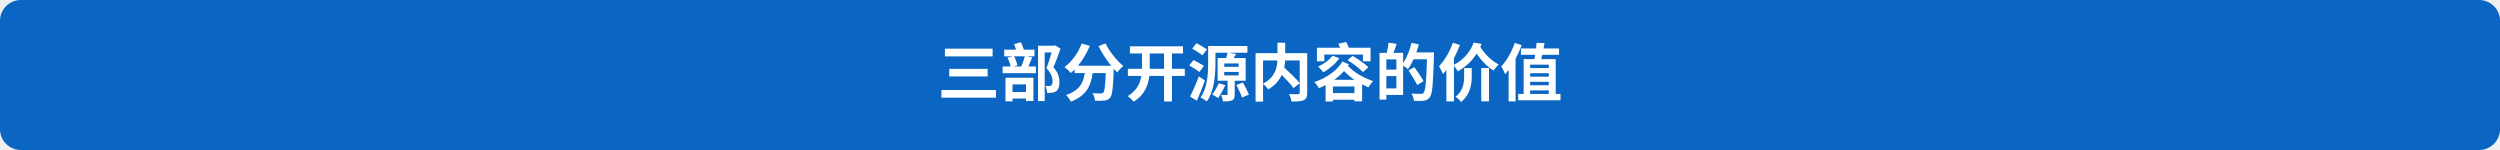
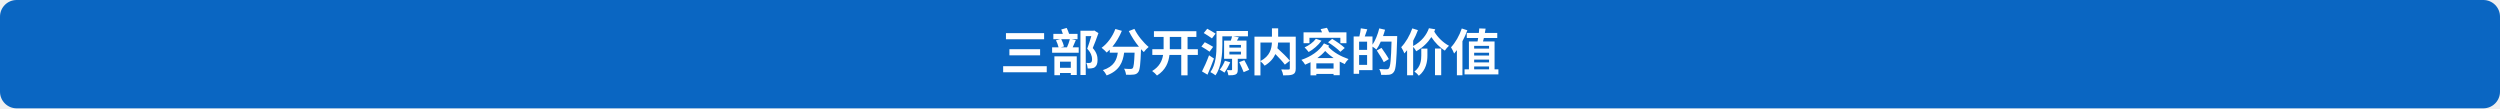
- <svg xmlns="http://www.w3.org/2000/svg" width="1200" height="72" viewBox="0 0 1200 72" role="img" aria-label="三部分开源内容的价值">
-   <rect x="0" y="0" width="1200" height="72" rx="10" fill="#0A66C2" />
-   <text x="600" y="46" text-anchor="middle" font-family="Microsoft YaHei, PingFang SC, Noto Sans CJK SC, Arial, sans-serif" font-size="30" font-weight="700" fill="#FFFFFF">三部分开源内容的价值</text>
+ <svg xmlns="http://www.w3.org/2000/svg" width="1200" height="52" viewBox="0 0 1200 52" role="img" aria-label="三部分开源内容的价值">
+   <rect x="0" y="0" width="1200" height="52" rx="8" fill="#0A66C2" />
+   <text x="600" y="34" text-anchor="middle" font-family="Microsoft YaHei, PingFang SC, Noto Sans CJK SC, Arial, sans-serif" font-size="24" font-weight="700" fill="#FFFFFF">三部分开源内容的价值</text>
</svg>
